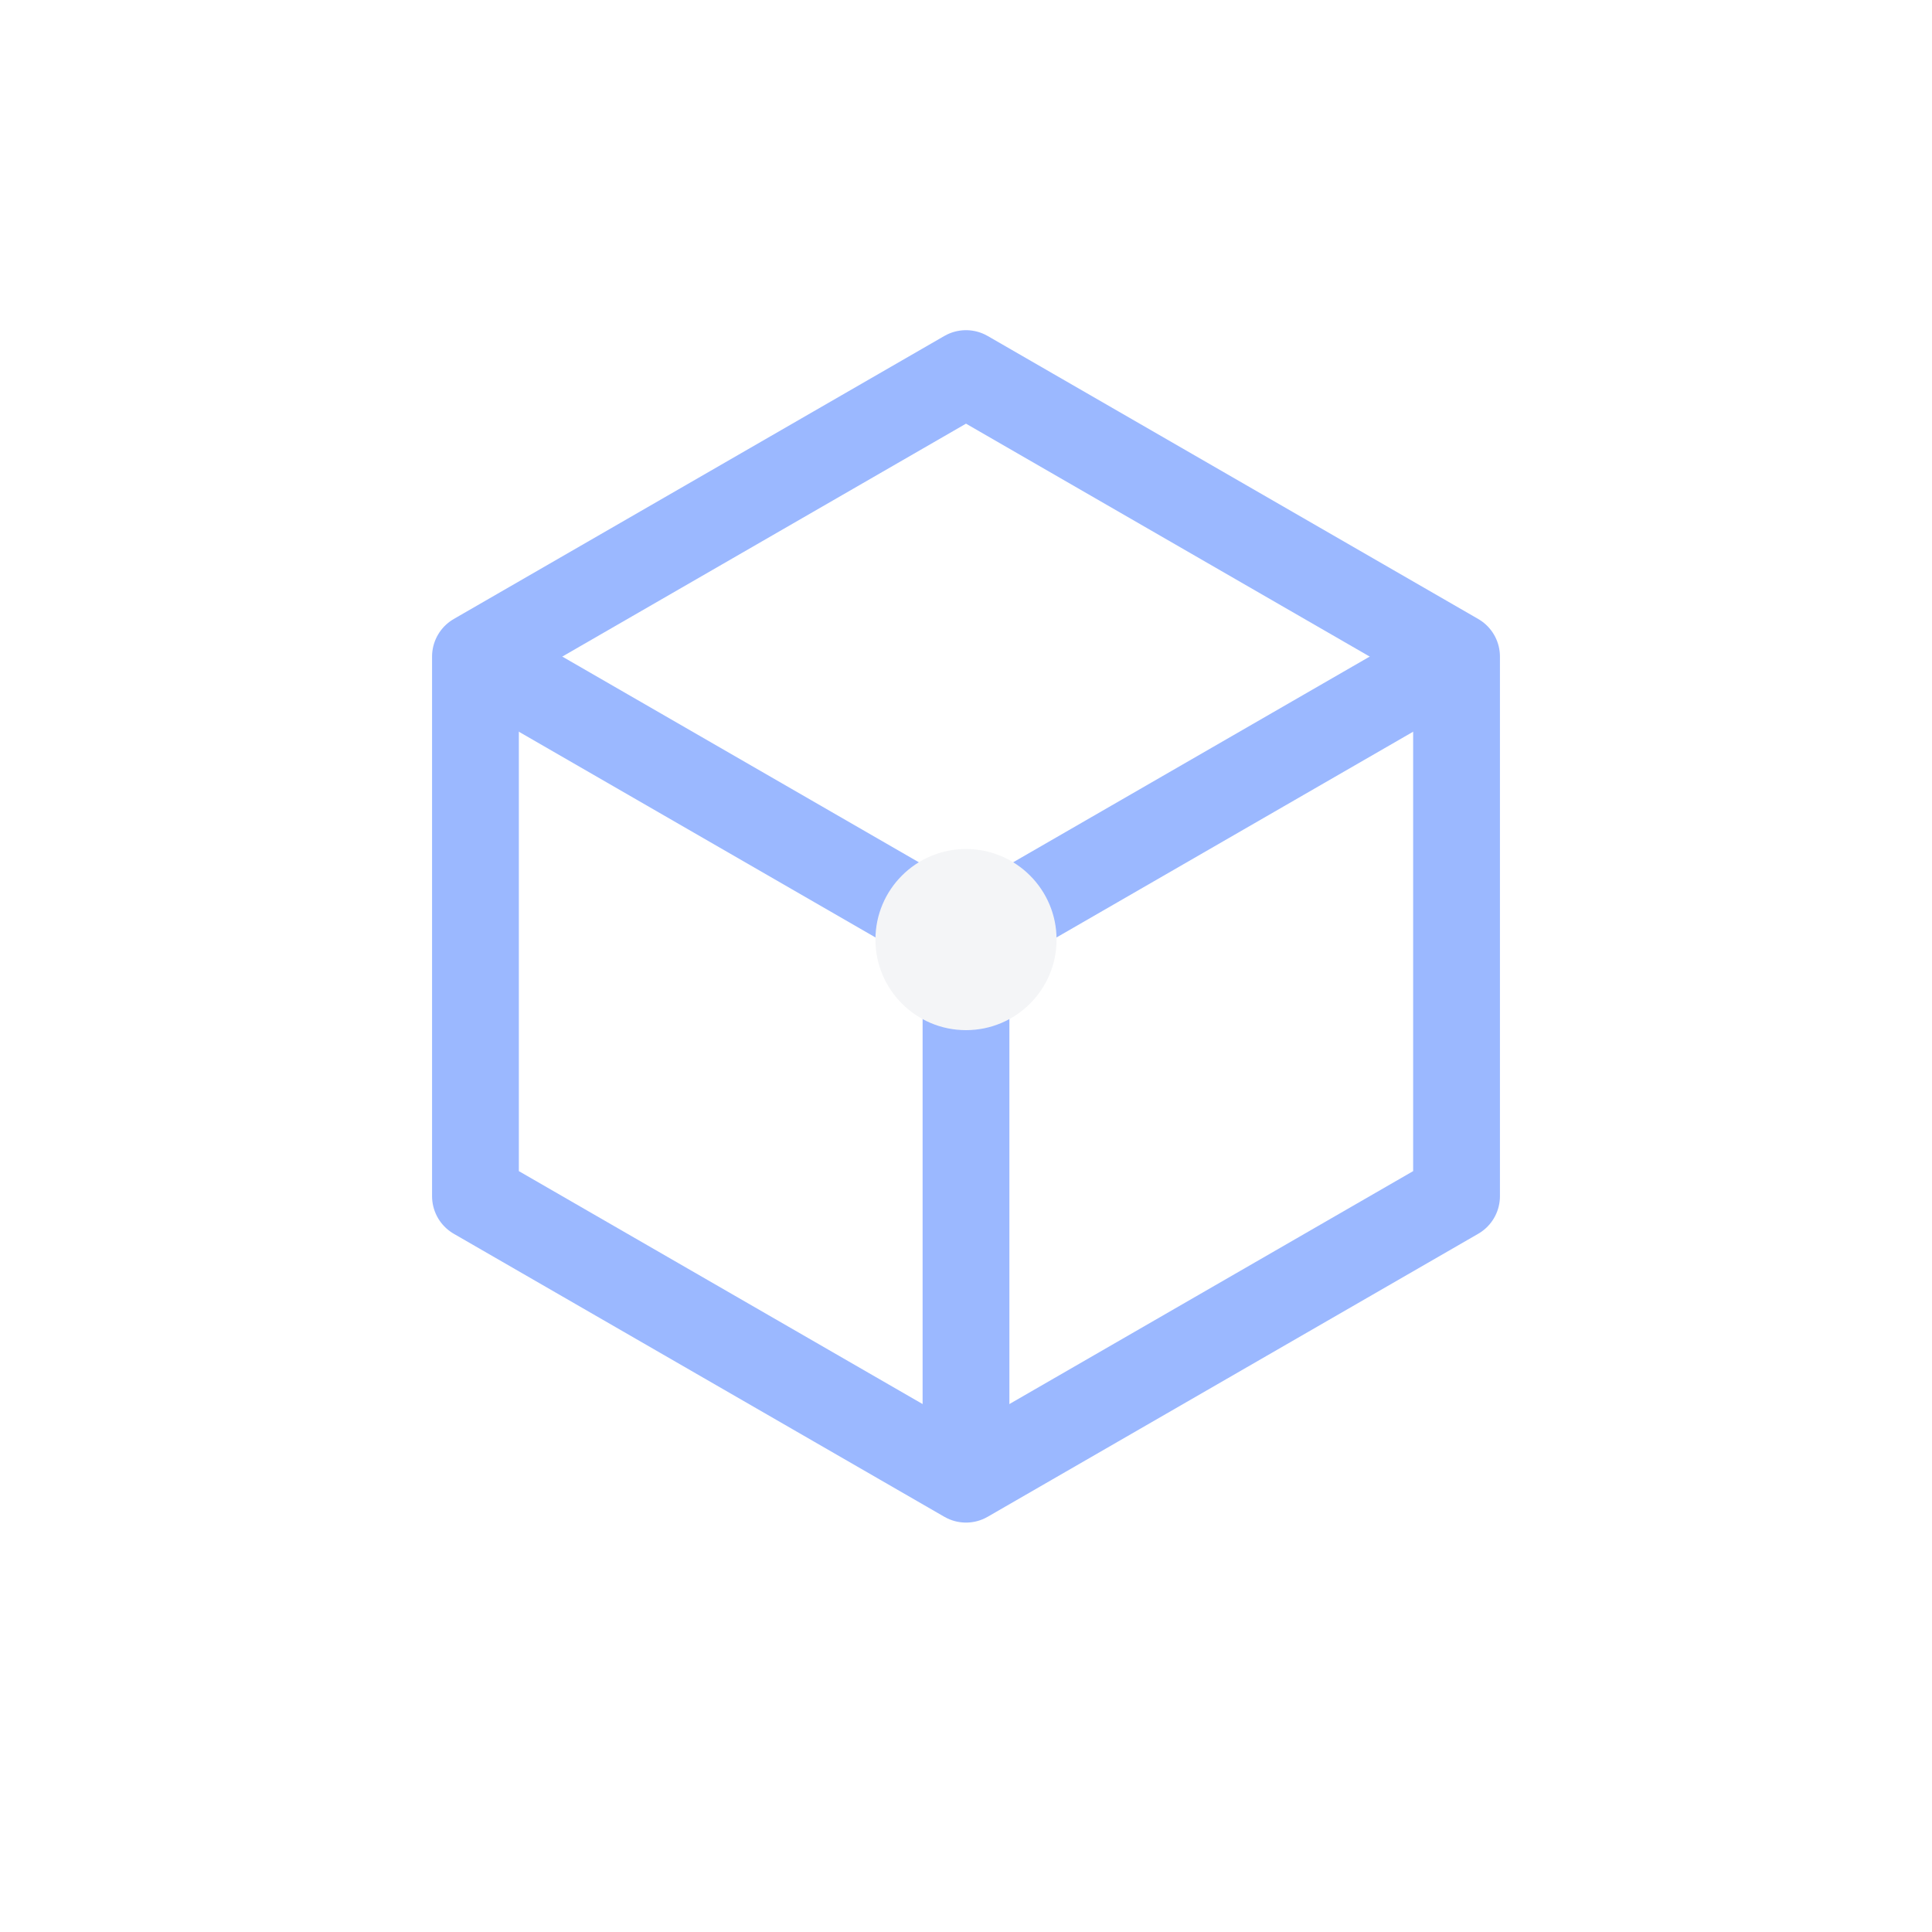
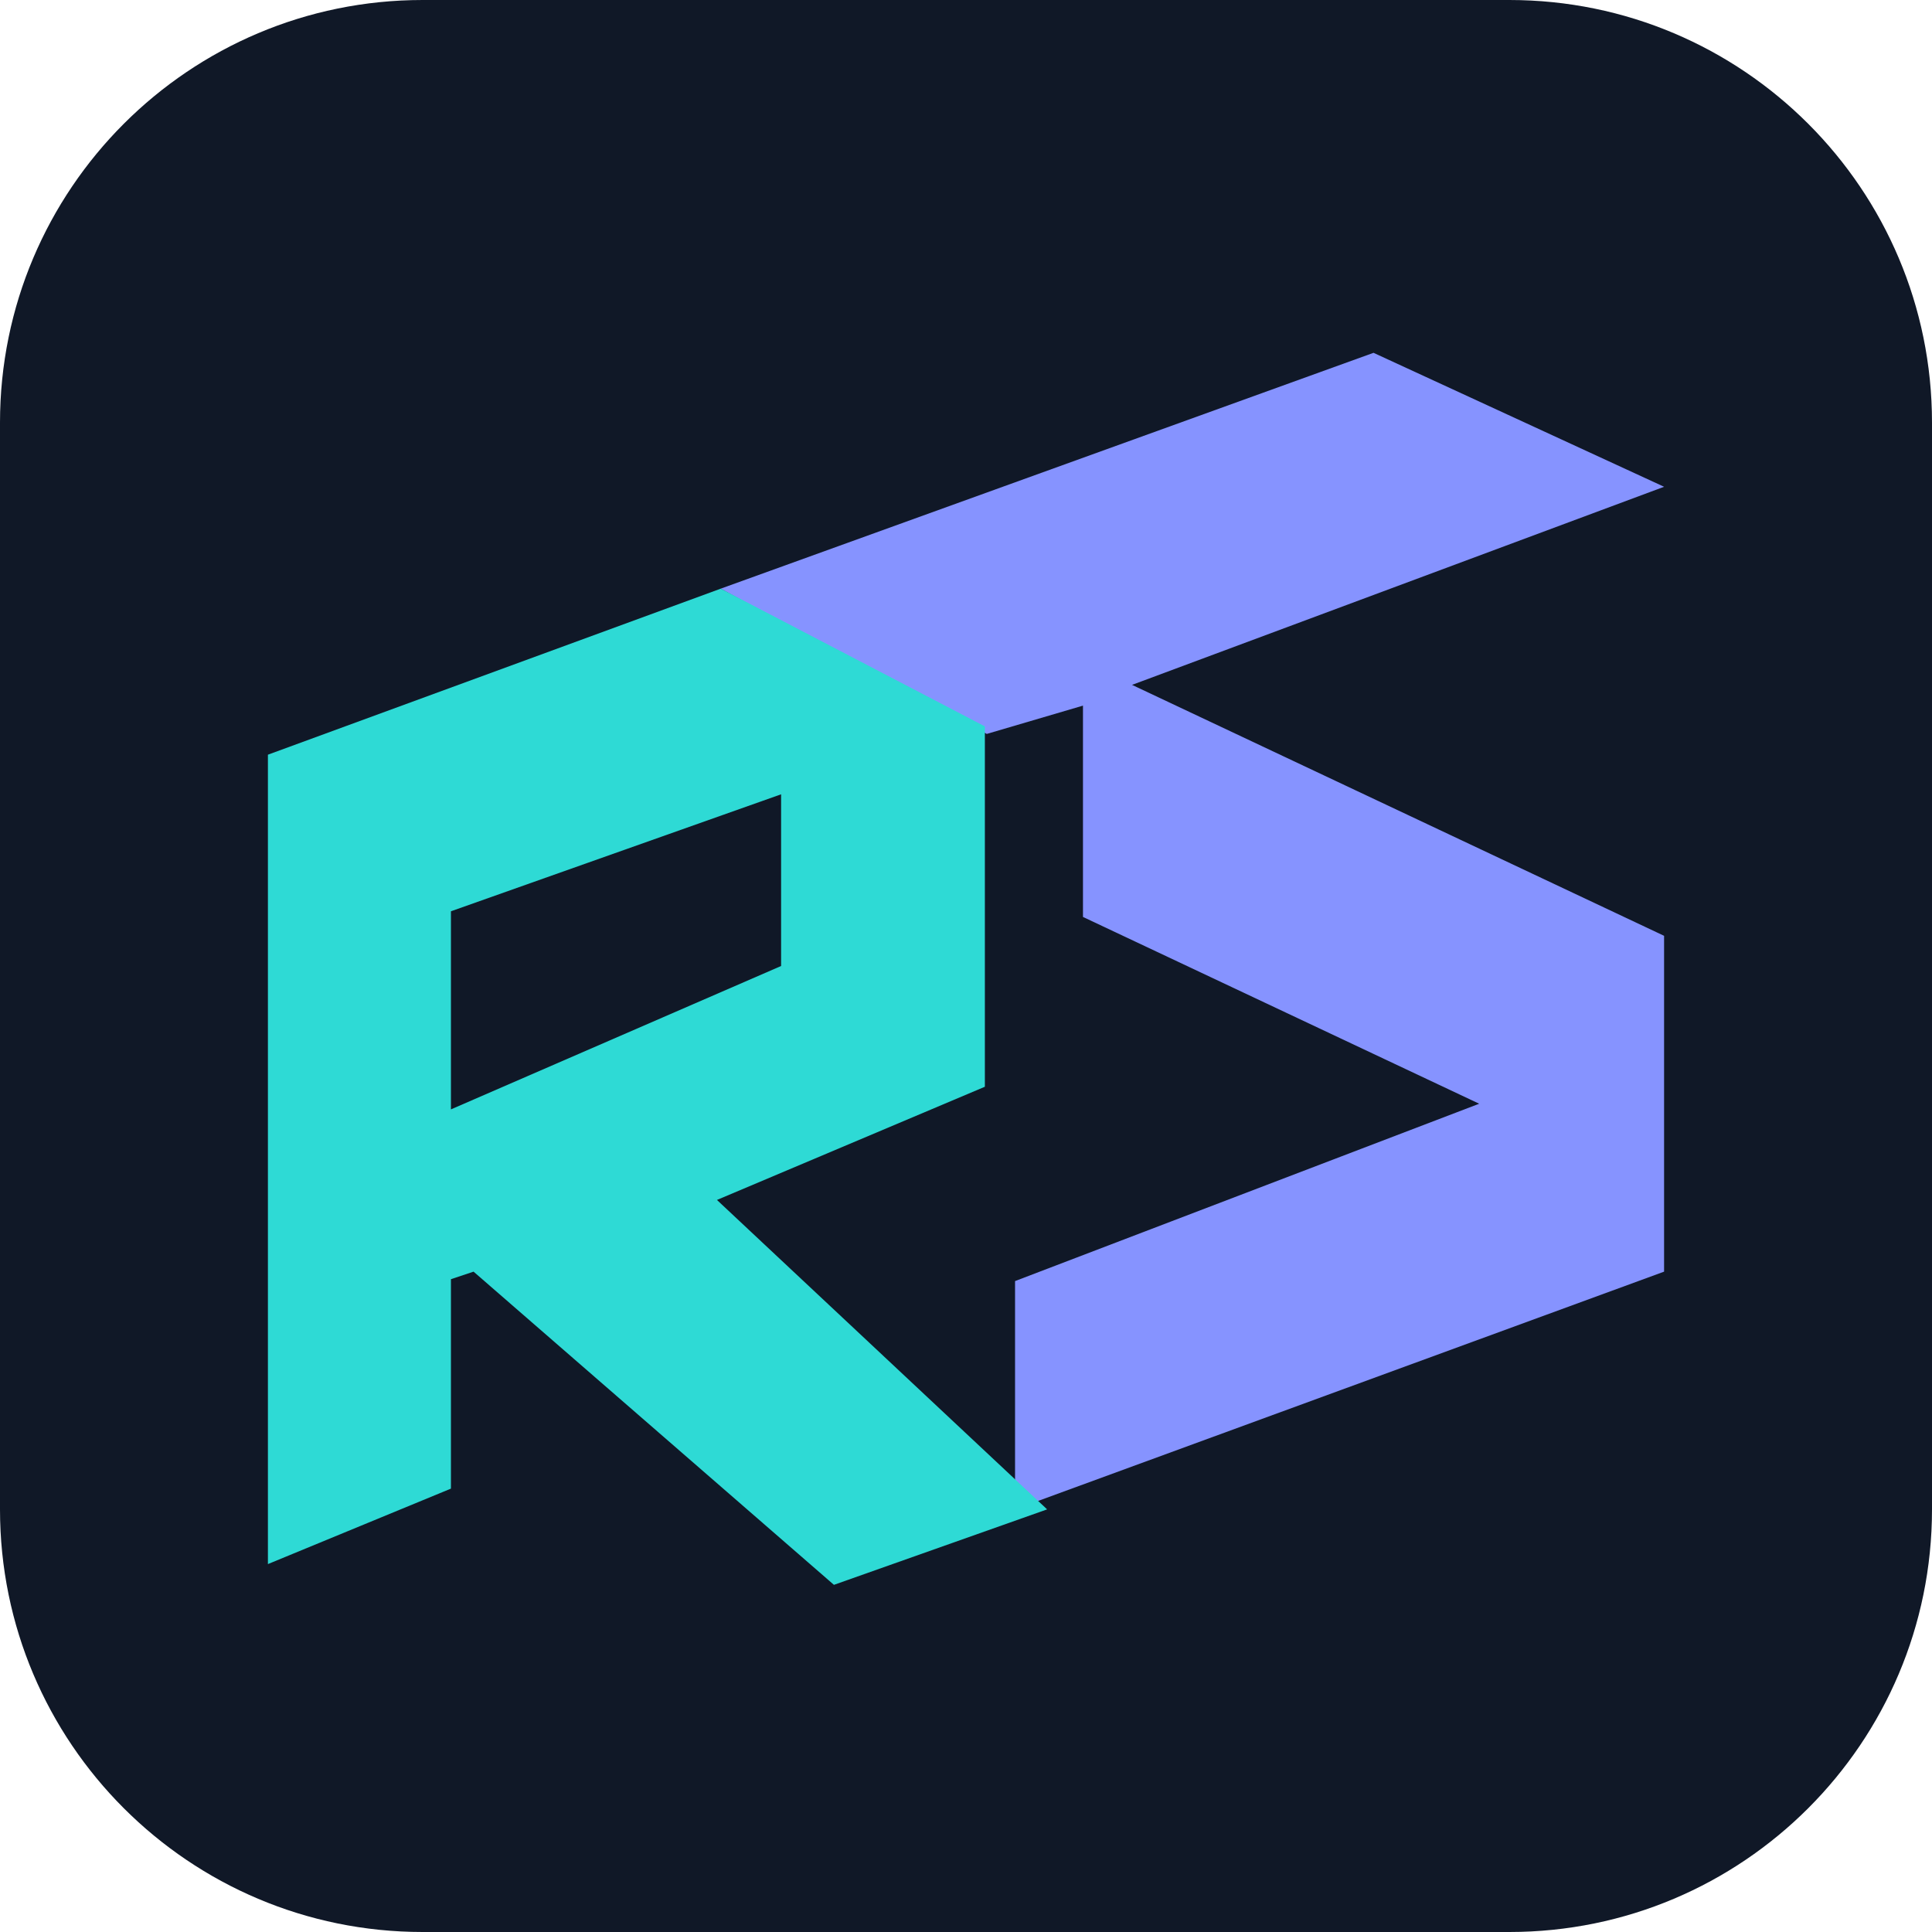
<svg xmlns="http://www.w3.org/2000/svg" width="1024" height="1024" viewBox="0 0 1024 1024" role="img" aria-label="ReScene">
-   <g fill="none" stroke="#9bb8ff" stroke-width="46" stroke-linejoin="round">
-     <path d="M252 634V348l260-150 260 150v286L512 784 252 634Z" />
-     <path d="m252 348 260 150 260-150M512 498v286" />
-   </g>
-   <circle cx="512" cy="498" r="48" fill="#f4f5f7" />
+   <rect width="1024" height="1024" rx="224" fill="#101827" />
+   <path fill="#8693FF" d="M382 312 728 187 882 258 600 363 882 496V674L538 800V679L784 585 574 486V374L523 389Z" />
+   <path fill="#2EDAD5" fill-rule="evenodd" d="M142 400 382 312 522 385V576L380 636 555 800 442 840 251 674 239 678V789L142 829ZM239 483 414 421V512L239 588Z" />
</svg>
